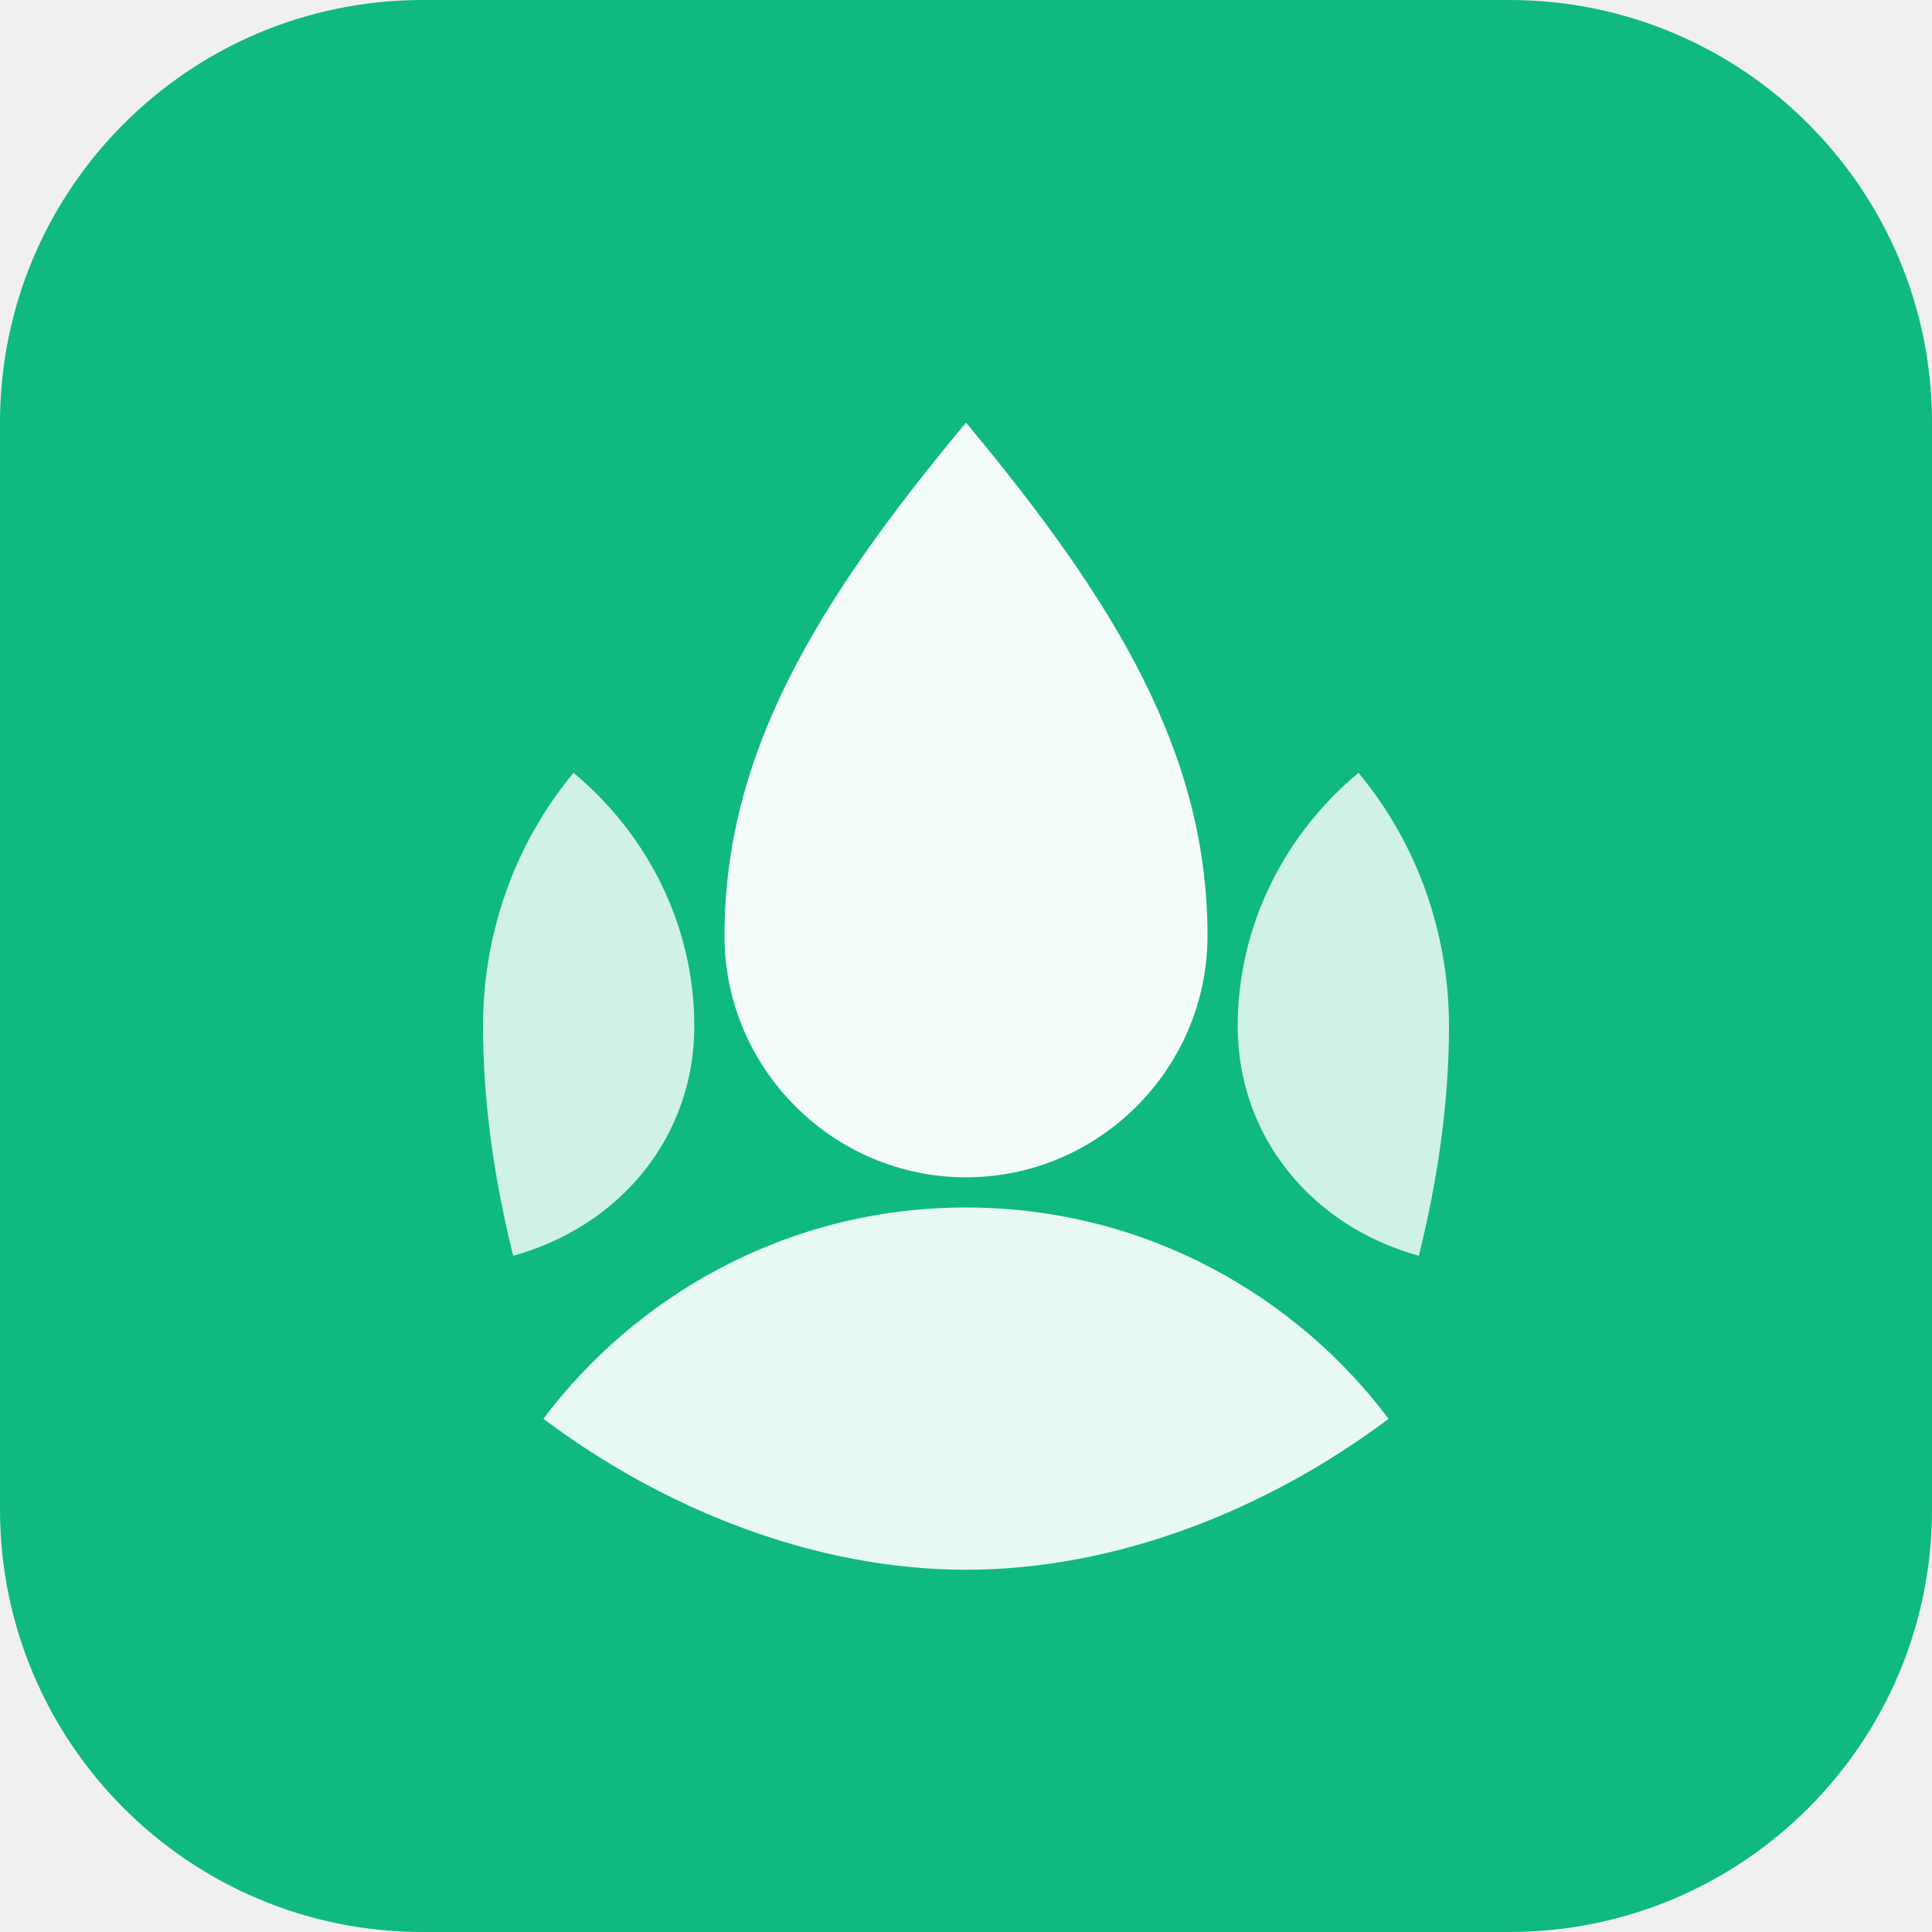
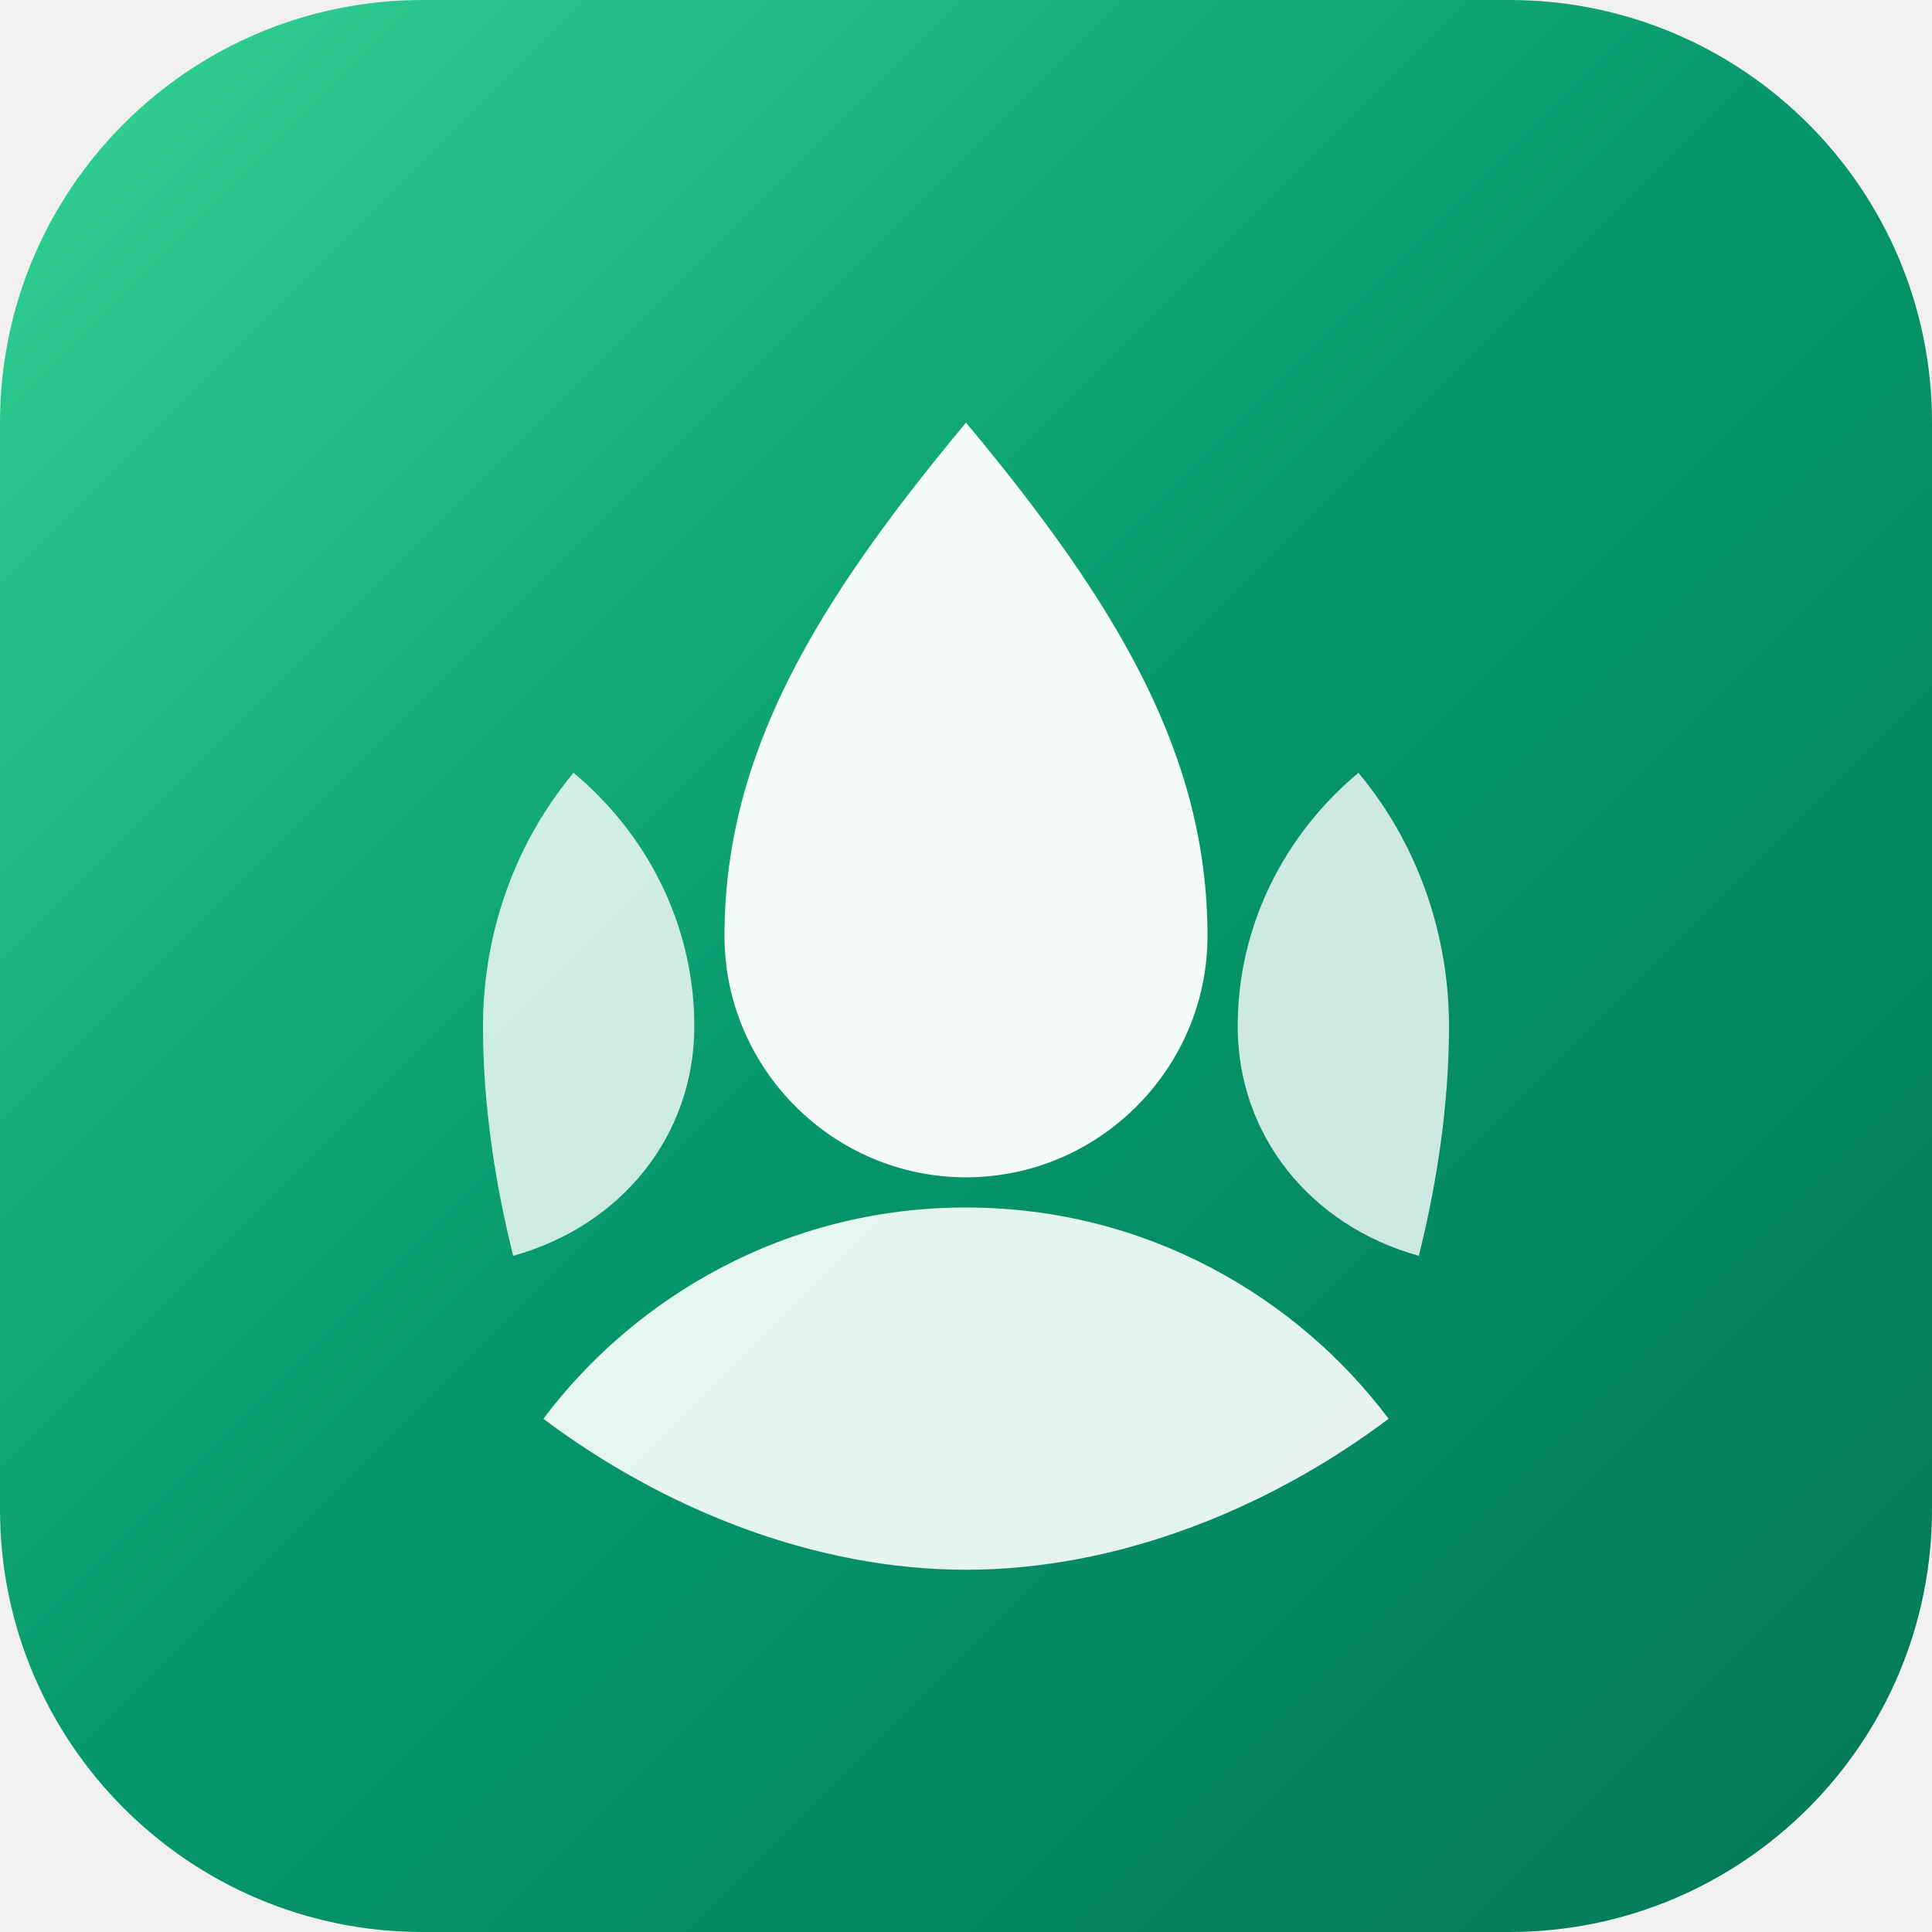
<svg xmlns="http://www.w3.org/2000/svg" viewBox="0 0 32 32">
-   <rect width="32" height="32" rx="7" fill="#10b981" />
+   <defs>
+     <linearGradient id="g" x1="0" y1="0" x2="1" y2="1">
+       <stop offset="0" stop-color="#34d399" />
+       <stop offset=".5" stop-color="#059669" />
+       <stop offset="1" stop-color="#047857" />
+     </linearGradient>
+   </defs>
+   <rect width="32" height="32" rx="7" fill="url(#g)" />
  <path d="M16 7c-2.5 3-4 5.5-4 8.5 0 2.2 1.8 4 4 4s4-1.8 4-4c0-3-1.5-5.5-4-8.5z" fill="#fff" opacity="0.95" />
  <path d="M8 17c0-1.5.5-3 1.5-4.2 1.2 1 2 2.5 2 4.2 0 1.8-1.2 3.3-3 3.8-0.3-1.2-0.5-2.5-0.5-3.8z" fill="#fff" opacity="0.8" />
  <path d="M24 17c0-1.5-.5-3-1.5-4.2-1.2 1-2 2.5-2 4.2 0 1.8 1.2 3.3 3 3.8.3-1.2.5-2.5.5-3.8z" fill="#fff" opacity="0.8" />
  <path d="M16 20c-3 0-5.5 1.5-7 3.5 2 1.5 4.5 2.5 7 2.5s5-1 7-2.5c-1.5-2-4-3.5-7-3.5z" fill="#fff" opacity="0.9" />
</svg>
